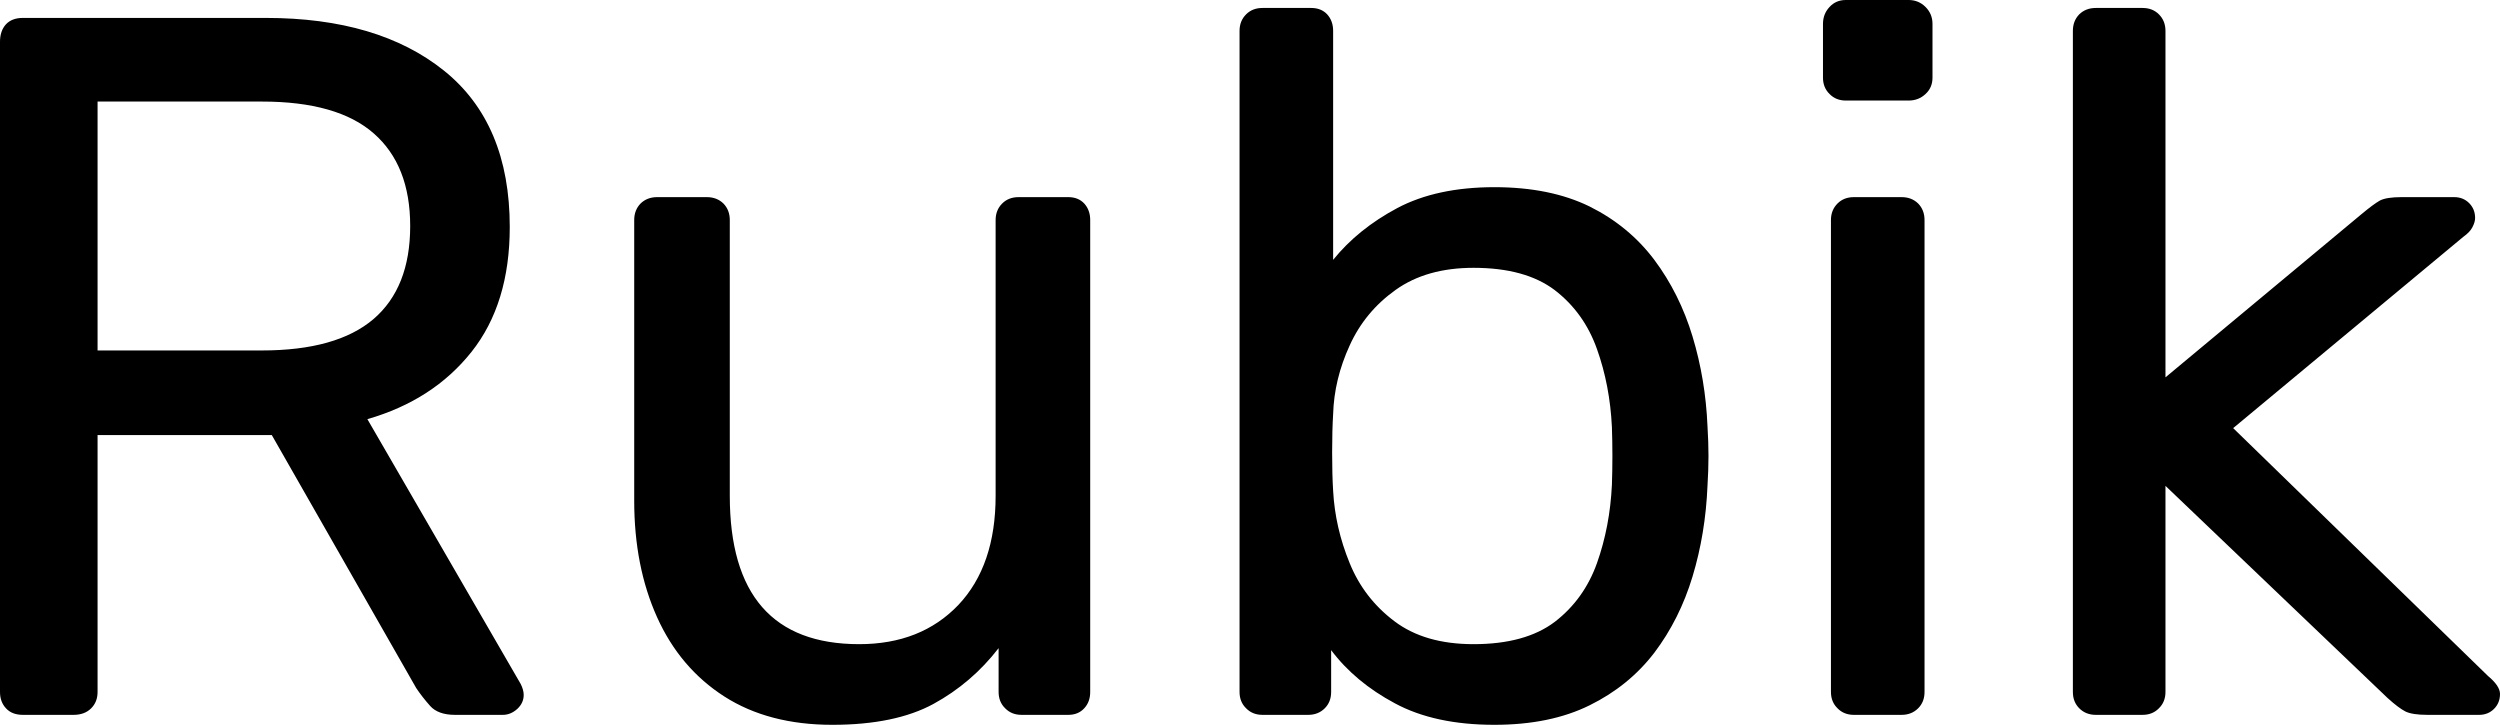
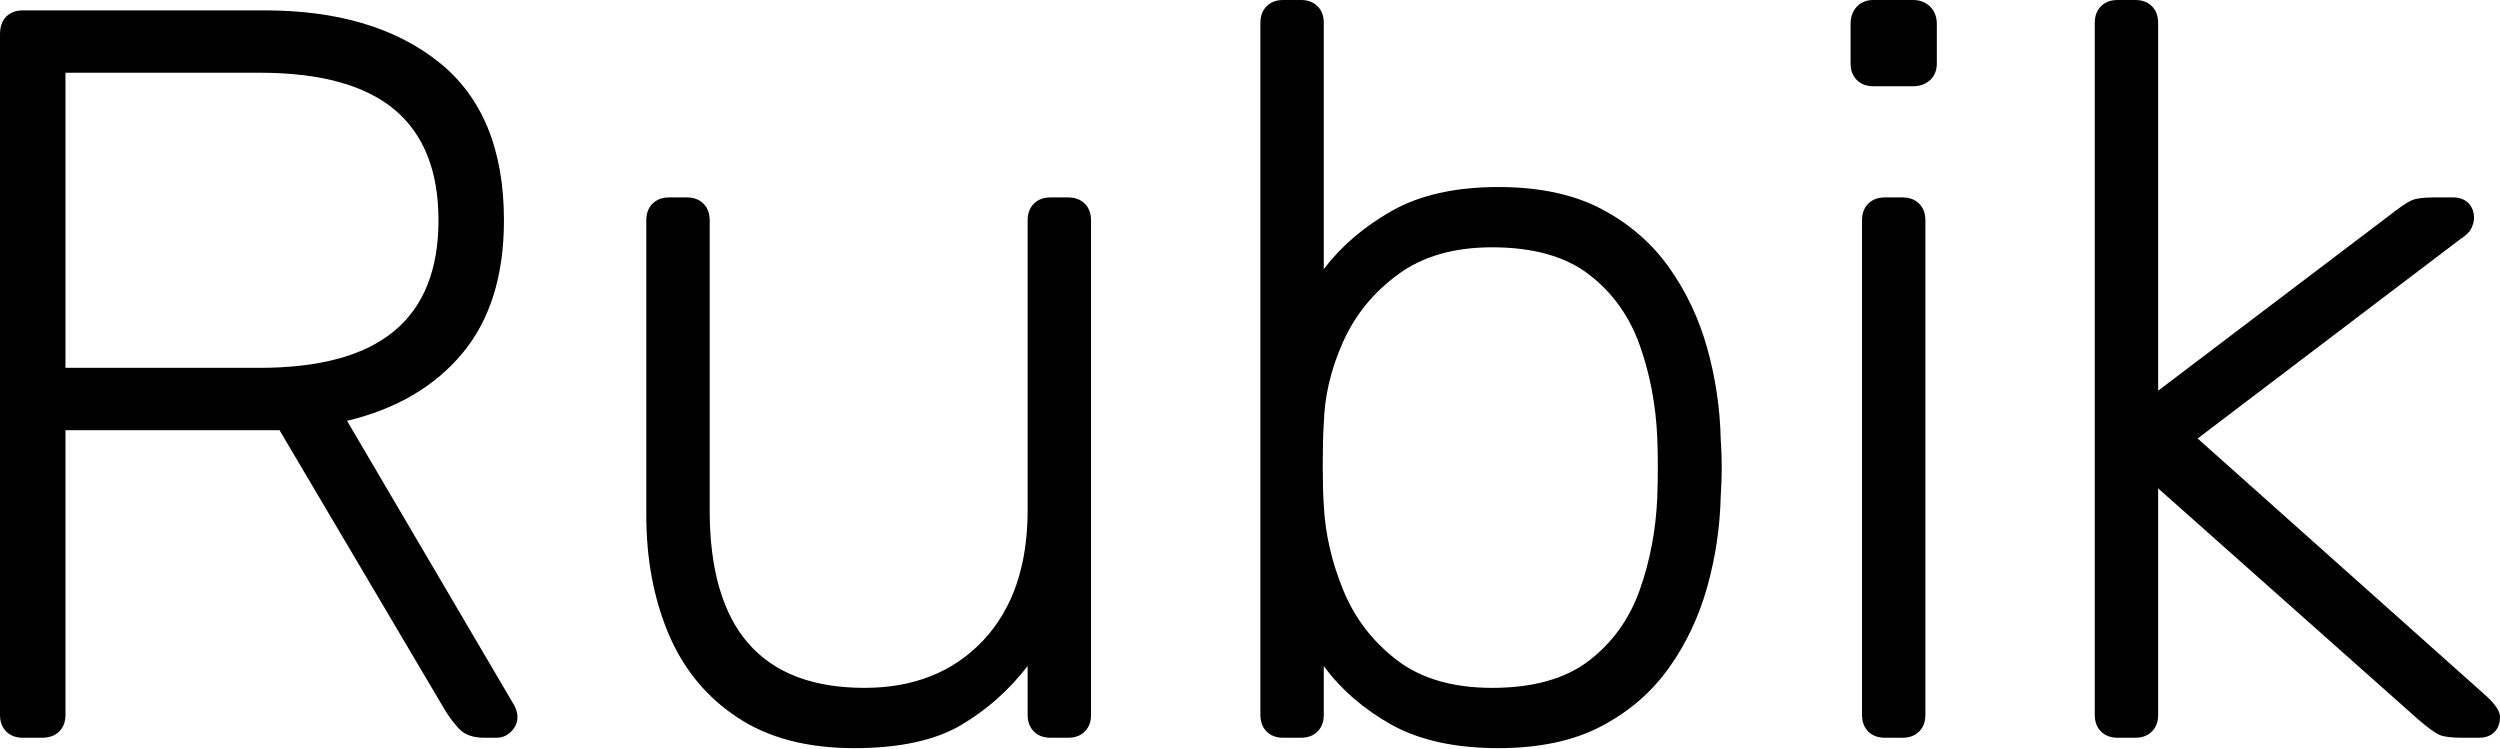
- <svg xmlns="http://www.w3.org/2000/svg" viewBox="0 10.85 125.55 36.4" data-asc="0.935" width="125.55" height="36.4">
+ <svg xmlns="http://www.w3.org/2000/svg" viewBox="0 11.25 120.3 36" data-asc="0.935" width="120.3" height="36">
  <defs />
-   <g>
-     <g fill="#000000">
-       <g transform="translate(0, 0)">
-         <path d="M1.15 46.75Q0.60 46.75 0.30 46.42Q0 46.10 0 45.60L0 12.95Q0 12.40 0.30 12.07Q0.60 11.75 1.15 11.75L13.35 11.75Q19 11.75 22.30 14.40Q25.60 17.05 25.60 22.25Q25.60 26.10 23.68 28.52Q21.75 30.95 18.45 31.90L26.15 45.20Q26.30 45.50 26.30 45.75Q26.30 46.15 25.98 46.45Q25.65 46.75 25.25 46.75L22.85 46.75Q22 46.75 21.60 46.30Q21.20 45.85 20.90 45.40L13.65 32.70L4.90 32.70L4.90 45.60Q4.90 46.10 4.58 46.42Q4.25 46.75 3.70 46.75L1.15 46.75M4.90 28.45L13.15 28.45Q16.90 28.45 18.75 26.88Q20.60 25.30 20.60 22.20Q20.60 19.15 18.77 17.55Q16.95 15.95 13.15 15.95L4.90 15.95L4.90 28.45ZM41.80 47.25Q38.60 47.25 36.38 45.83Q34.15 44.40 33 41.85Q31.85 39.30 31.85 36L31.85 21.90Q31.85 21.40 32.17 21.07Q32.50 20.75 33 20.75L35.50 20.75Q36 20.75 36.33 21.07Q36.65 21.40 36.65 21.90L36.65 35.75Q36.65 43.20 43.15 43.20Q46.25 43.20 48.13 41.23Q50 39.25 50 35.75L50 21.90Q50 21.40 50.33 21.07Q50.65 20.75 51.15 20.75L53.65 20.75Q54.15 20.75 54.45 21.07Q54.75 21.40 54.75 21.90L54.75 45.60Q54.75 46.10 54.45 46.42Q54.15 46.75 53.65 46.75L51.30 46.75Q50.80 46.75 50.48 46.42Q50.15 46.10 50.15 45.60L50.15 43.40Q48.80 45.15 46.88 46.20Q44.95 47.25 41.80 47.25ZM75.05 47.25Q72.05 47.25 70.05 46.17Q68.05 45.10 66.85 43.50L66.85 45.60Q66.85 46.10 66.53 46.42Q66.20 46.75 65.70 46.75L63.40 46.75Q62.90 46.75 62.58 46.42Q62.25 46.10 62.25 45.60L62.25 12.40Q62.25 11.90 62.58 11.57Q62.90 11.25 63.40 11.25L65.85 11.25Q66.35 11.25 66.65 11.57Q66.95 11.90 66.95 12.40L66.95 23.90Q68.20 22.35 70.17 21.30Q72.15 20.25 75.05 20.25Q77.85 20.25 79.83 21.22Q81.80 22.20 83.08 23.90Q84.35 25.60 85 27.75Q85.65 29.90 85.75 32.25Q85.80 33.05 85.80 33.75Q85.80 34.45 85.75 35.25Q85.65 37.65 85 39.80Q84.35 41.95 83.08 43.63Q81.80 45.30 79.83 46.27Q77.85 47.25 75.05 47.25M74 43.20Q76.60 43.20 78.08 42.08Q79.55 40.95 80.20 39.13Q80.85 37.30 80.95 35.20Q81 33.75 80.95 32.30Q80.85 30.20 80.20 28.38Q79.55 26.55 78.08 25.42Q76.60 24.30 74 24.30Q71.65 24.30 70.10 25.40Q68.55 26.50 67.78 28.20Q67 29.90 66.95 31.65Q66.90 32.45 66.90 33.58Q66.90 34.70 66.95 35.50Q67.05 37.35 67.78 39.13Q68.50 40.90 70.03 42.05Q71.55 43.20 74 43.20ZM93.10 46.75Q92.60 46.75 92.28 46.42Q91.95 46.10 91.95 45.60L91.95 21.90Q91.95 21.40 92.28 21.07Q92.60 20.75 93.10 20.75L95.50 20.75Q96 20.75 96.33 21.07Q96.65 21.40 96.65 21.90L96.65 45.60Q96.65 46.10 96.33 46.42Q96 46.75 95.50 46.75L93.10 46.75M92.70 15.90Q92.20 15.90 91.88 15.57Q91.55 15.25 91.55 14.75L91.55 12.05Q91.55 11.55 91.88 11.20Q92.20 10.85 92.70 10.85L95.85 10.85Q96.35 10.85 96.70 11.20Q97.05 11.55 97.05 12.05L97.05 14.75Q97.05 15.25 96.70 15.57Q96.35 15.90 95.85 15.90L92.70 15.90ZM105.25 46.75Q104.75 46.75 104.42 46.42Q104.10 46.10 104.10 45.60L104.10 12.40Q104.10 11.90 104.42 11.57Q104.75 11.25 105.25 11.25L107.60 11.25Q108.10 11.25 108.42 11.57Q108.75 11.90 108.75 12.40L108.75 29.80L118.60 21.60Q119.20 21.10 119.52 20.92Q119.85 20.75 120.60 20.75L123.25 20.75Q123.70 20.75 124 21.05Q124.30 21.35 124.30 21.80Q124.30 22 124.17 22.25Q124.05 22.50 123.70 22.75L112.15 32.35L124.95 44.80Q125.55 45.30 125.55 45.70Q125.55 46.15 125.25 46.45Q124.95 46.75 124.50 46.75L121.90 46.75Q121.15 46.75 120.80 46.58Q120.45 46.40 119.90 45.90L108.75 35.25L108.75 45.60Q108.75 46.10 108.42 46.42Q108.10 46.75 107.60 46.75L105.25 46.75Z" />
-       </g>
+   <g fill="#000000">
+     <g transform="translate(0, 0)">
+       <path d="M1.10 46.75Q0.60 46.75 0.30 46.45Q0 46.15 0 45.65L0 12.90Q0 12.35 0.30 12.05Q0.60 11.75 1.10 11.75L12.75 11.75Q18.00 11.75 21.13 14.25Q24.25 16.75 24.25 21.85Q24.25 25.85 22.25 28.25Q20.25 30.65 16.70 31.50L24.75 45.20Q24.90 45.50 24.90 45.75Q24.90 46.15 24.60 46.45Q24.30 46.75 23.90 46.75L23.30 46.75Q22.50 46.75 22.10 46.33Q21.70 45.90 21.40 45.40L13.45 31.95L3.15 31.95L3.15 45.65Q3.15 46.15 2.85 46.45Q2.55 46.75 2 46.75L1.10 46.75M3.15 28.95L12.50 28.95Q16.85 28.95 18.98 27.17Q21.10 25.40 21.10 21.85Q21.10 18.30 18.98 16.52Q16.85 14.75 12.50 14.75L3.15 14.75L3.15 28.95ZM41.10 47.25Q37.70 47.25 35.48 45.77Q33.25 44.30 32.17 41.75Q31.10 39.20 31.10 36.05L31.10 21.85Q31.10 21.35 31.40 21.05Q31.70 20.75 32.20 20.75L33.05 20.75Q33.55 20.75 33.85 21.05Q34.15 21.35 34.15 21.85L34.15 35.80Q34.15 44.35 41.60 44.35Q45.15 44.35 47.30 42.08Q49.45 39.80 49.45 35.80L49.45 21.85Q49.45 21.35 49.75 21.05Q50.05 20.75 50.55 20.75L51.40 20.75Q51.90 20.75 52.20 21.05Q52.50 21.35 52.50 21.85L52.50 45.65Q52.50 46.15 52.20 46.45Q51.90 46.75 51.40 46.75L50.55 46.75Q50.05 46.75 49.75 46.45Q49.45 46.15 49.45 45.65L49.45 43.30Q48.10 45.05 46.23 46.15Q44.35 47.25 41.10 47.25ZM72.10 47.25Q69 47.25 66.97 46.13Q64.95 45 63.70 43.30L63.70 45.65Q63.70 46.15 63.40 46.45Q63.10 46.75 62.60 46.75L61.75 46.75Q61.25 46.75 60.95 46.45Q60.65 46.15 60.65 45.65L60.65 12.35Q60.65 11.85 60.95 11.55Q61.25 11.25 61.75 11.25L62.60 11.25Q63.10 11.25 63.40 11.55Q63.70 11.85 63.70 12.35L63.70 24.20Q64.95 22.55 66.97 21.40Q69 20.25 72.10 20.25Q75.05 20.25 77.05 21.30Q79.05 22.35 80.30 24.10Q81.55 25.85 82.15 28Q82.75 30.15 82.80 32.35Q82.85 33.10 82.85 33.75Q82.85 34.40 82.80 35.15Q82.75 37.35 82.15 39.50Q81.55 41.65 80.30 43.40Q79.05 45.15 77.05 46.20Q75.05 47.25 72.10 47.25M71.80 44.35Q74.75 44.35 76.45 43.05Q78.15 41.75 78.90 39.65Q79.65 37.55 79.75 35.15Q79.80 33.75 79.75 32.35Q79.65 29.95 78.90 27.85Q78.15 25.75 76.45 24.45Q74.75 23.15 71.80 23.15Q69.05 23.15 67.28 24.45Q65.50 25.75 64.63 27.70Q63.75 29.65 63.70 31.65Q63.65 32.40 63.65 33.60Q63.65 34.80 63.70 35.55Q63.80 37.60 64.63 39.63Q65.45 41.65 67.20 43Q68.95 44.35 71.80 44.35ZM90.70 46.75Q90.20 46.75 89.90 46.45Q89.60 46.15 89.60 45.65L89.60 21.85Q89.60 21.35 89.90 21.05Q90.20 20.75 90.70 20.75L91.55 20.75Q92.05 20.75 92.35 21.05Q92.65 21.35 92.65 21.85L92.65 45.65Q92.65 46.15 92.35 46.45Q92.05 46.75 91.55 46.75L90.70 46.75M90.15 15.40Q89.65 15.40 89.35 15.10Q89.05 14.80 89.05 14.30L89.05 12.40Q89.05 11.90 89.35 11.57Q89.65 11.25 90.15 11.25L92.05 11.25Q92.55 11.25 92.88 11.57Q93.20 11.90 93.20 12.40L93.20 14.30Q93.20 14.80 92.88 15.10Q92.55 15.40 92.05 15.40L90.15 15.40ZM101.90 46.75Q101.40 46.75 101.10 46.45Q100.80 46.15 100.80 45.65L100.80 12.35Q100.80 11.85 101.10 11.55Q101.40 11.25 101.90 11.25L102.75 11.25Q103.25 11.25 103.55 11.55Q103.85 11.85 103.85 12.35L103.85 30.05L115 21.60Q115.70 21.05 116.03 20.90Q116.35 20.75 117.10 20.75L118.05 20.75Q118.50 20.75 118.78 21.02Q119.05 21.30 119.05 21.75Q119.05 21.95 118.93 22.22Q118.80 22.50 118.40 22.75L105.75 32.35L119.65 44.75Q120.30 45.35 120.30 45.75Q120.30 46.20 120.03 46.48Q119.75 46.75 119.30 46.75L118.50 46.75Q117.75 46.75 117.43 46.63Q117.10 46.50 116.40 45.90L103.85 34.75L103.85 45.65Q103.85 46.15 103.55 46.45Q103.25 46.75 102.75 46.75L101.90 46.75Z" />
    </g>
  </g>
</svg>
